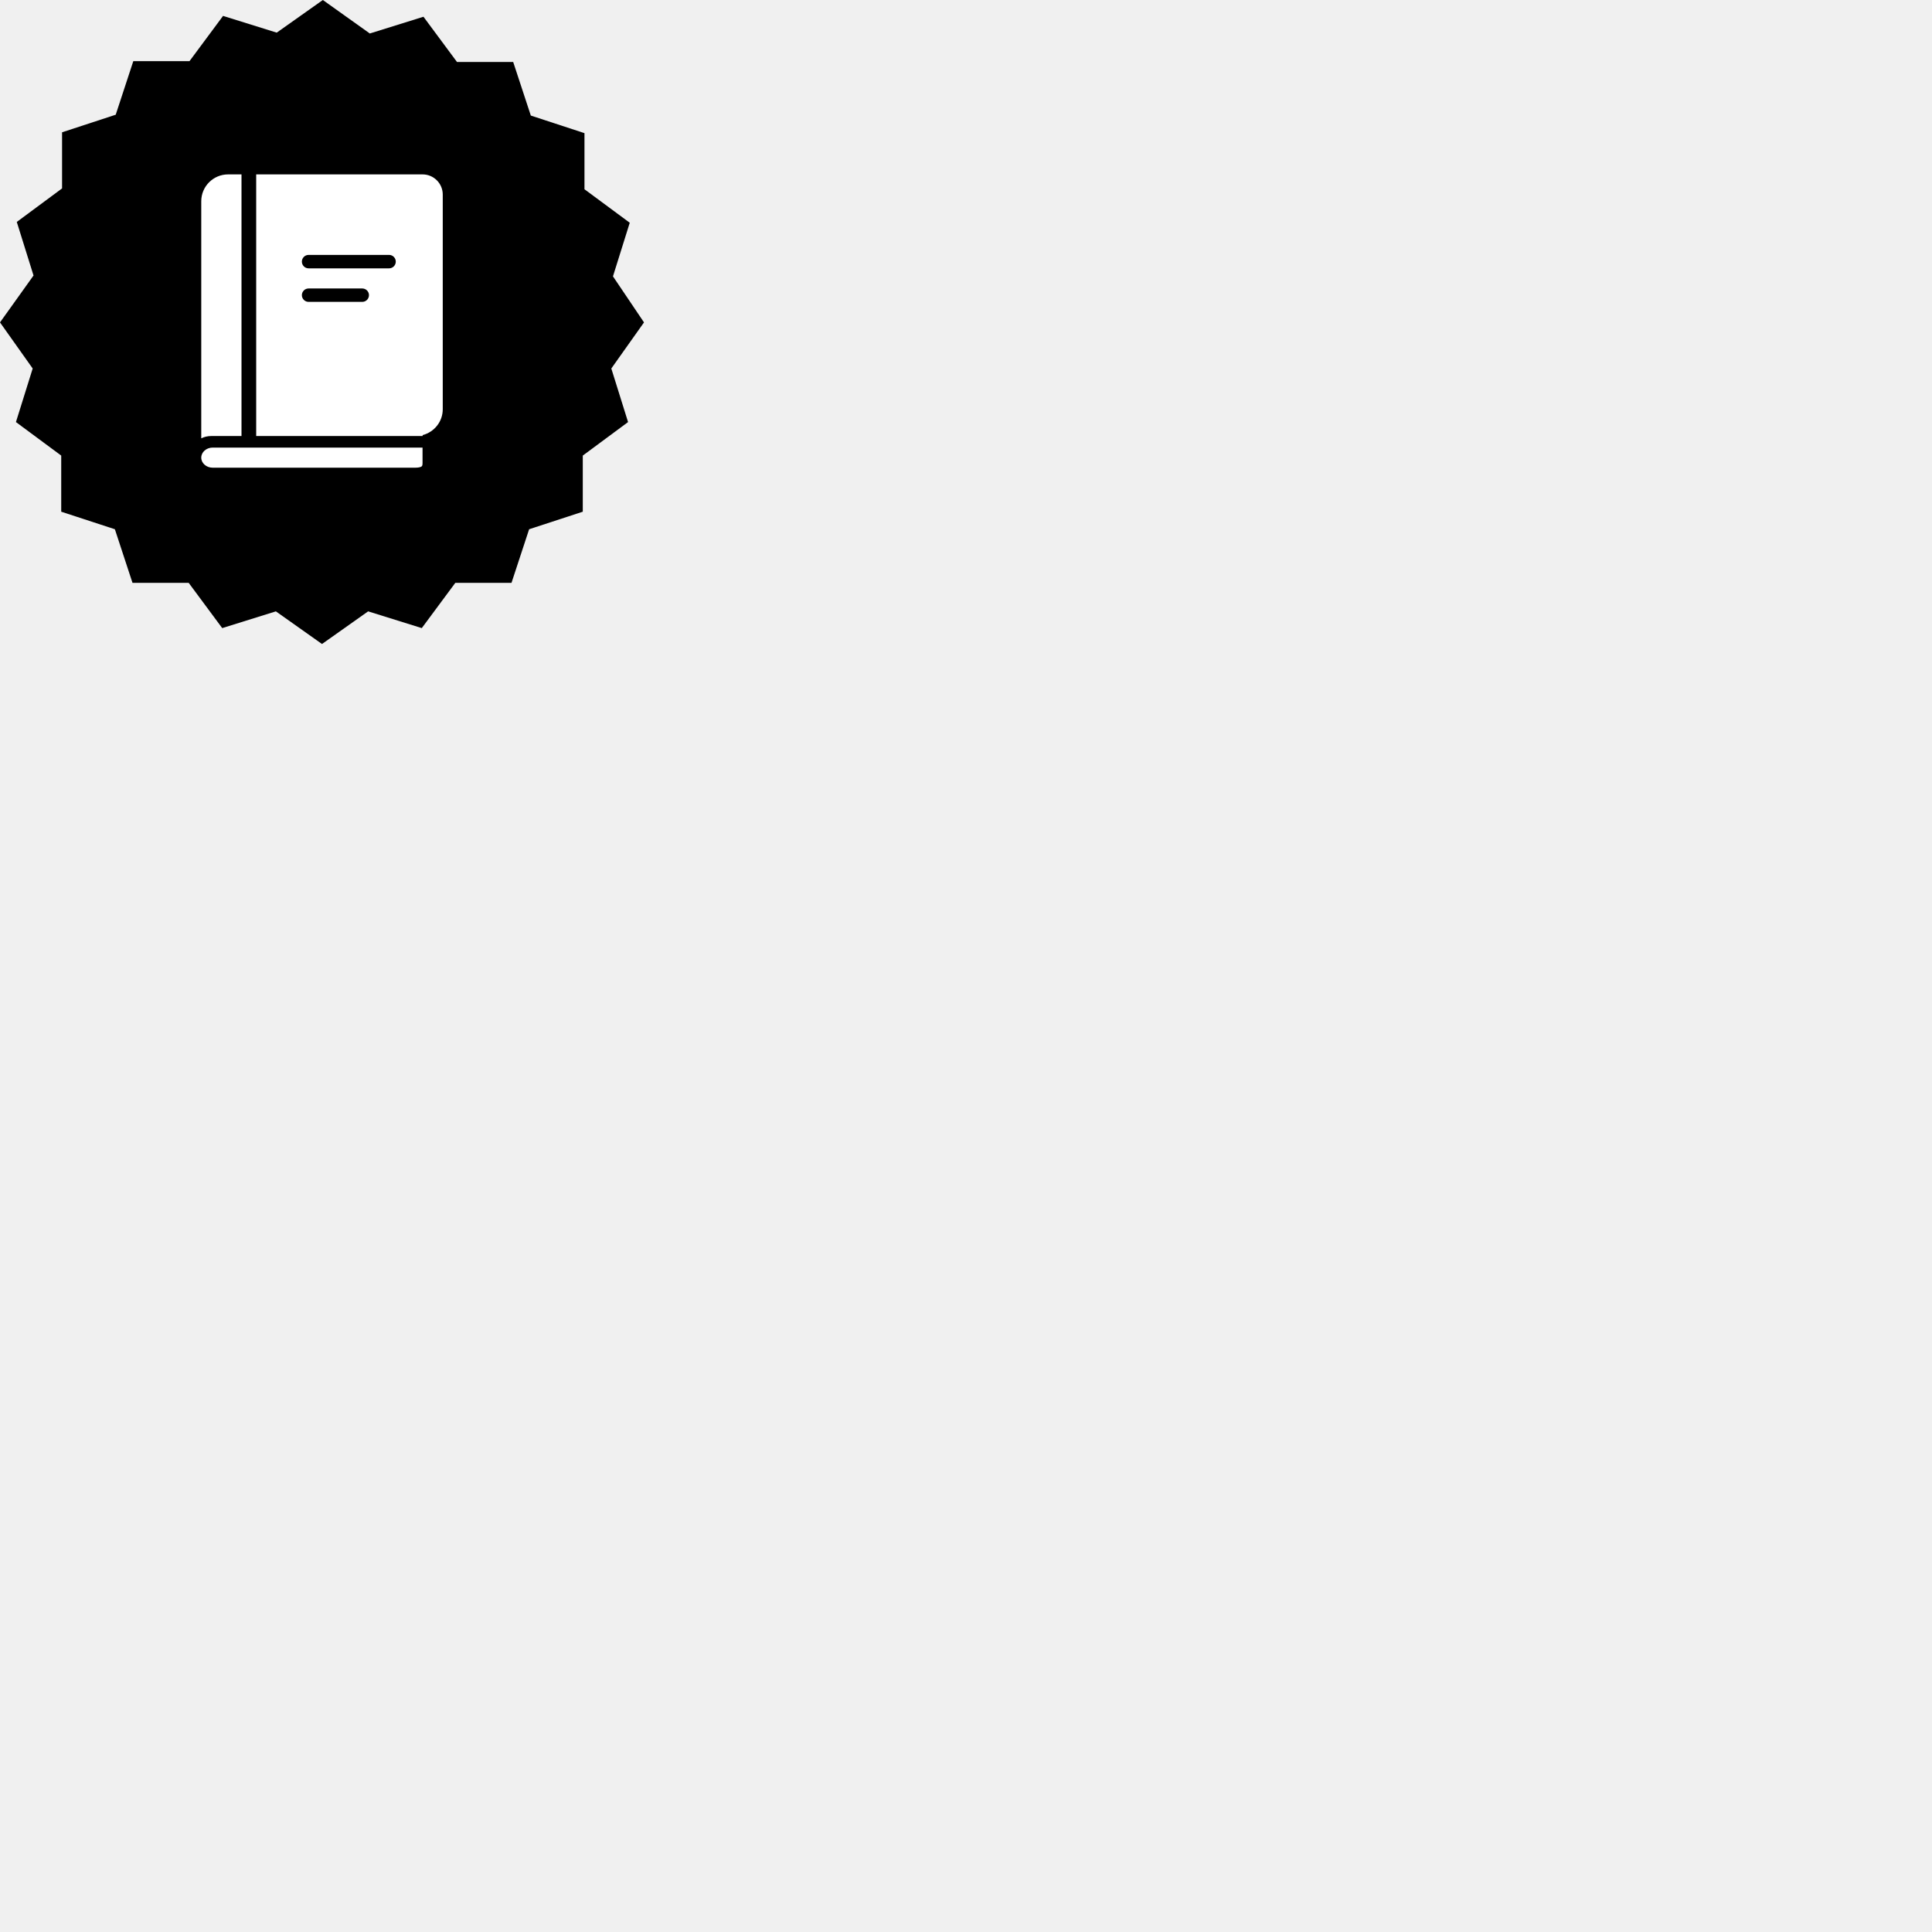
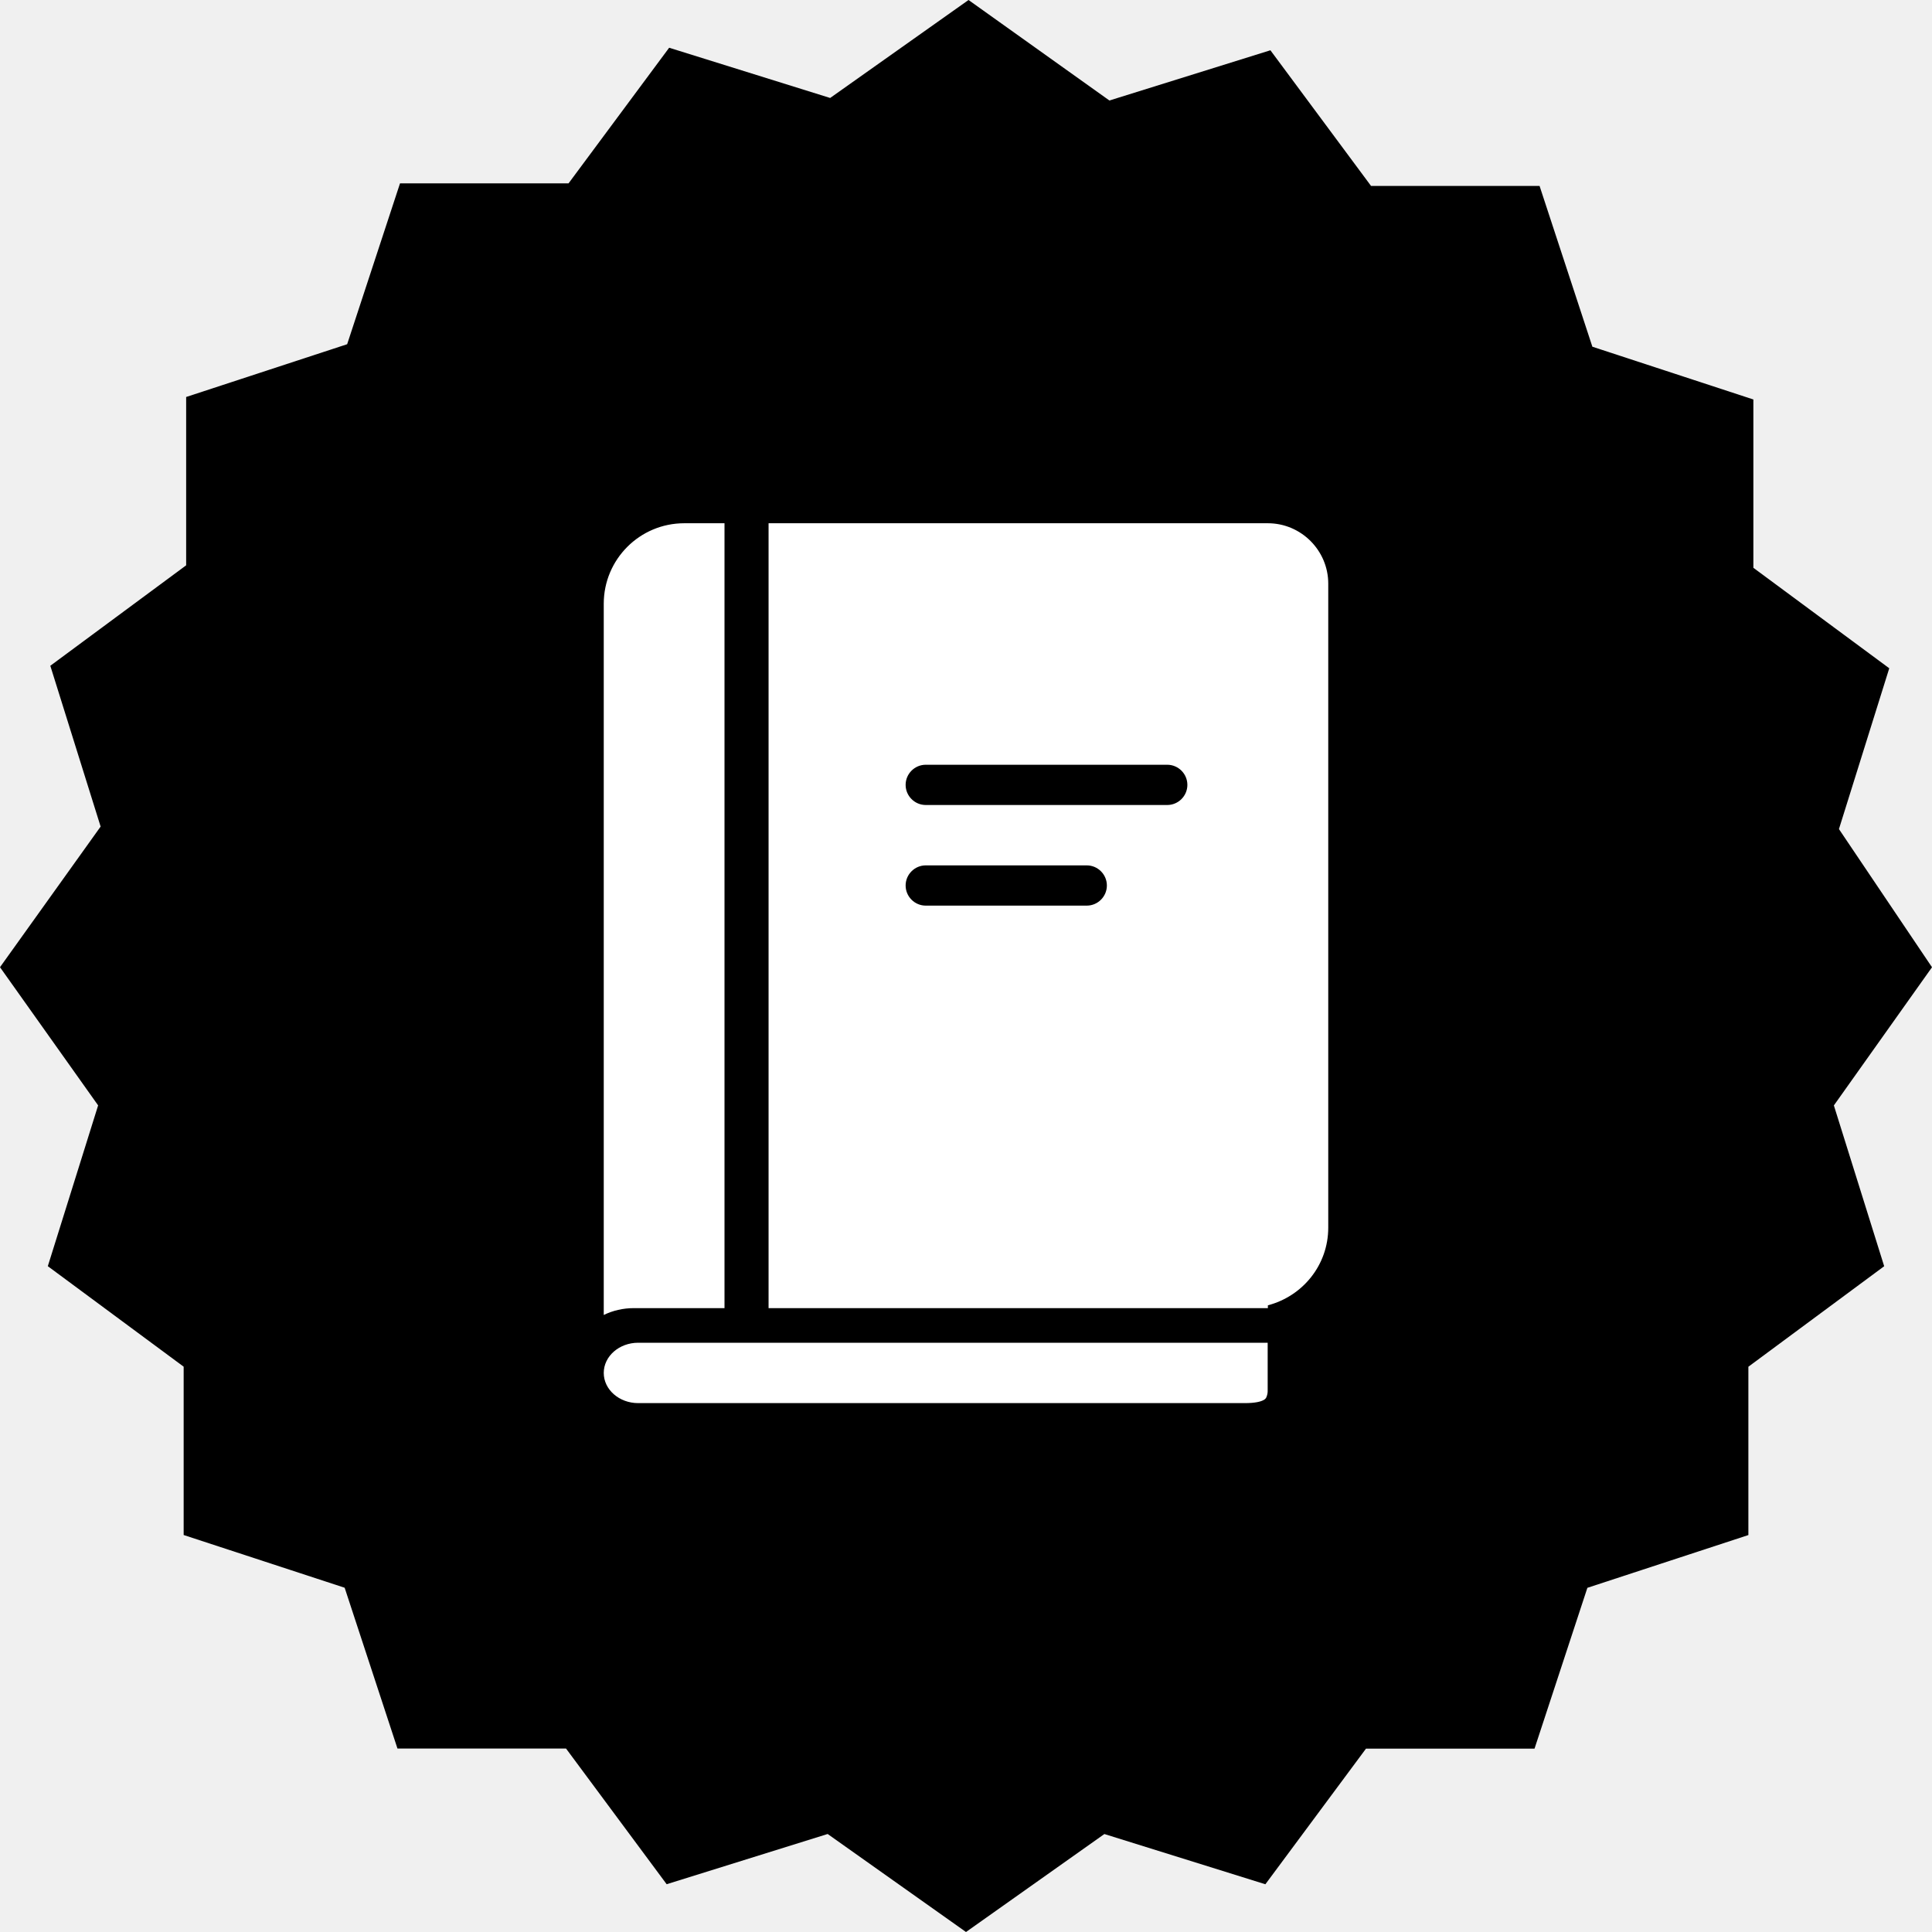
<svg xmlns="http://www.w3.org/2000/svg" width="48" height="48" fill="none" id="icon">
-   <path d="M15.229 6.866L15.646 5.534L14.521 4.702V3.308L13.188 2.871L12.75 1.54H11.354L10.521 0.416L9.188 0.832L8.021 0L6.875 0.811L5.542 0.395L4.708 1.519H3.312L2.875 2.85L1.542 3.287V4.681L0.417 5.514L0.833 6.845L0 8.01L0.812 9.155L0.396 10.486L1.521 11.319V12.713L2.854 13.149L3.292 14.481H4.688L5.521 15.605L6.854 15.189L8 16L9.146 15.189L10.479 15.605L11.312 14.481H12.708L13.146 13.149L14.479 12.713V11.319L15.604 10.486L15.188 9.155L16 8.01L15.229 6.866Z" fill="currentColor" />
-   <path fill-rule="evenodd" clip-rule="evenodd" d="M5 5V10.89C5.075 10.853 5.16 10.833 5.25 10.833H6V9.167V8.333V4.333H5.667C5.298 4.333 5 4.632 5 5ZM5.285 11.62H10.31C10.392 11.62 10.442 11.608 10.467 11.593C10.477 11.588 10.482 11.582 10.487 11.573C10.492 11.565 10.498 11.547 10.498 11.512V11.12H5.285C5.128 11.12 5 11.232 5 11.37C5 11.508 5.128 11.62 5.285 11.62ZM11 4.833V5.277V6.167V10.167C11 10.478 10.787 10.735 10.5 10.81V10.833H6.365V9.5V4.333H10.5C10.775 4.333 11 4.558 11 4.833ZM7.667 7.5H9C9.092 7.5 9.167 7.425 9.167 7.333C9.167 7.242 9.092 7.167 9 7.167H7.667C7.575 7.167 7.5 7.242 7.5 7.333C7.5 7.425 7.575 7.5 7.667 7.5ZM7.667 6.667H9.667C9.758 6.667 9.833 6.592 9.833 6.5C9.833 6.408 9.758 6.333 9.667 6.333H7.667C7.575 6.333 7.5 6.408 7.5 6.5C7.5 6.592 7.575 6.667 7.667 6.667Z" fill="white" />
+   <path fill="currentColor" d="m45.688 20.598 1.25-3.995-3.376-2.496V9.925l-4-1.311-1.312-3.995h-4.187l-2.5-3.37-4 1.248L24.063 0l-3.438 2.434-4-1.248-2.5 3.37H9.938L8.625 8.552l-4 1.311v4.182L1.25 16.541l1.25 3.995L0 24.03l2.438 3.433-1.25 3.995 3.375 2.497v4.182l4 1.31 1.312 3.995h4.188l2.5 3.371 4-1.248L24 48l3.438-2.434 4 1.248 2.5-3.37h4.187l1.313-3.995 4-1.311v-4.182l3.374-2.497-1.25-3.995L48 24.031z" />
+   <path fill="#fff" fill-rule="evenodd" d="M15 15v17.67c.225-.11.48-.17.75-.17H18V13h-1a2 2 0 0 0-2 2m.855 19.86H30.93c.245 0 .395-.035.47-.08a.14.14 0 0 0 .06-.06.4.4 0 0 0 .035-.185V33.36h-15.64c-.47 0-.855.335-.855.75s.385.75.855.75M33 14.5v16c0 .935-.64 1.705-1.5 1.93v.07H19.095V13H31.5c.825 0 1.5.675 1.5 1.5m-10 8h4c.275 0 .5-.225.5-.5s-.225-.5-.5-.5h-4c-.275 0-.5.225-.5.5s.225.5.5.5m0-2.5h6c.275 0 .5-.225.5-.5s-.225-.5-.5-.5h-6c-.275 0-.5.225-.5.5s.225.5.5.5" clip-rule="evenodd" />
</svg>
